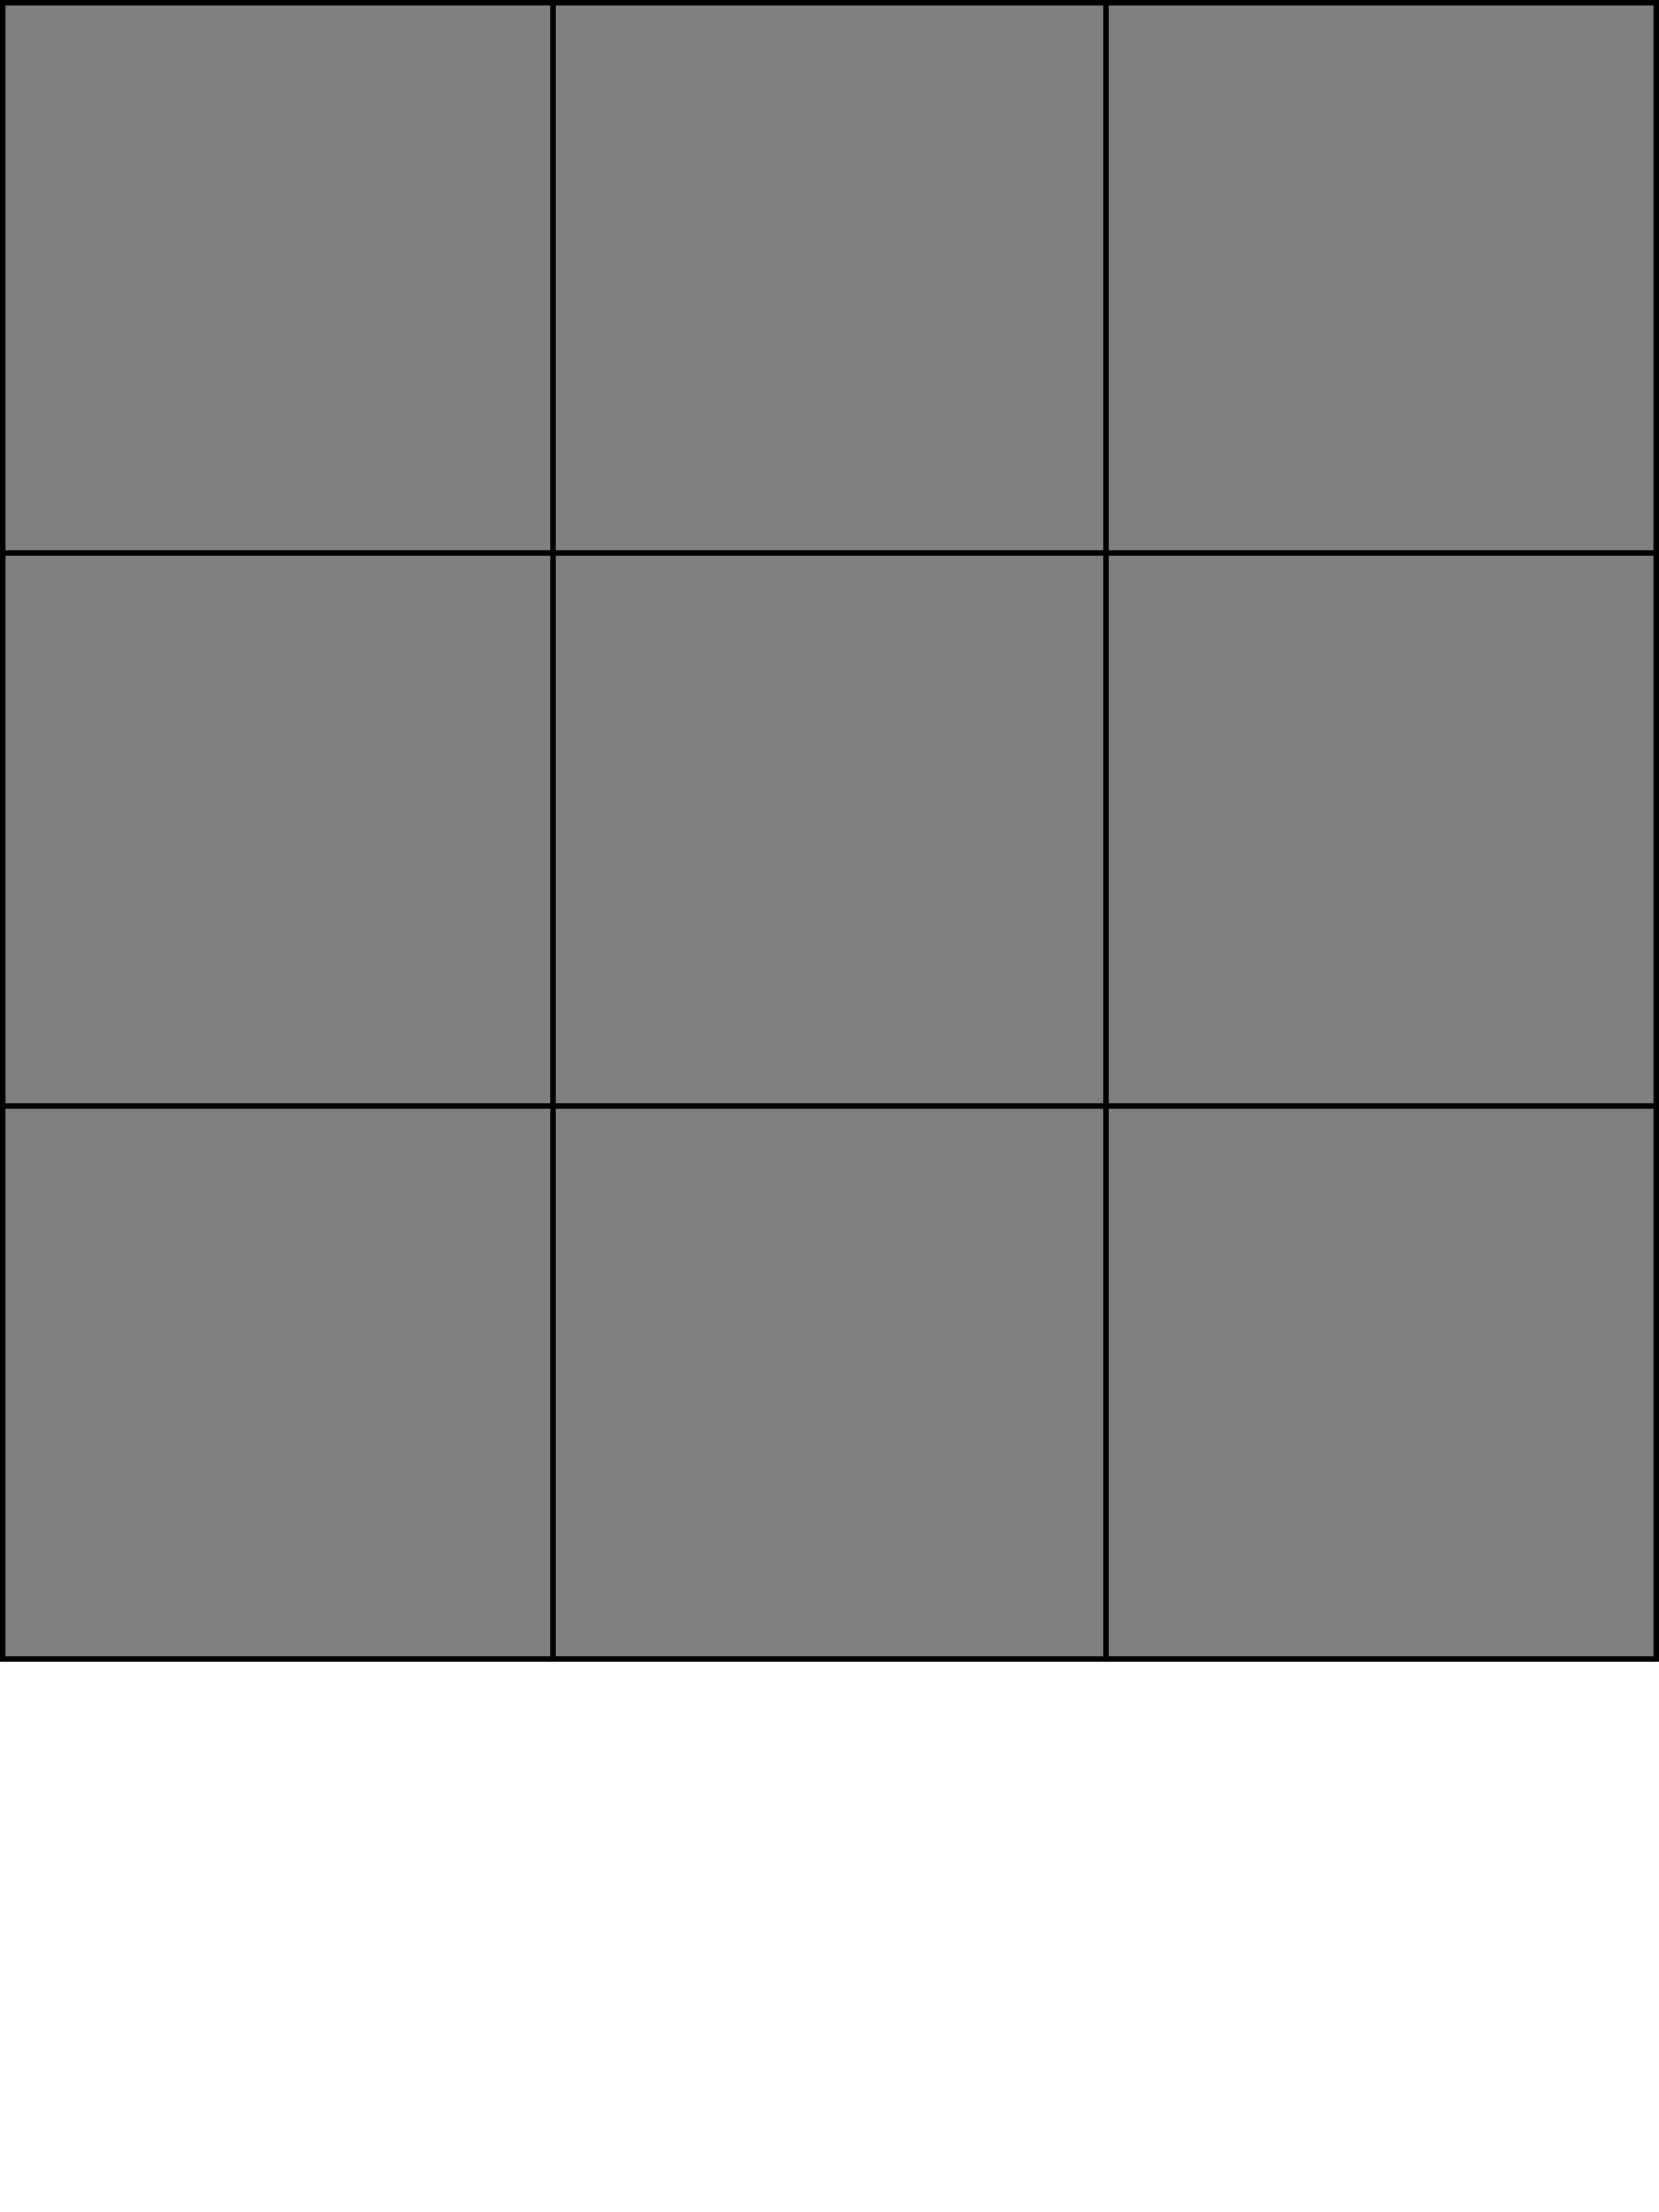
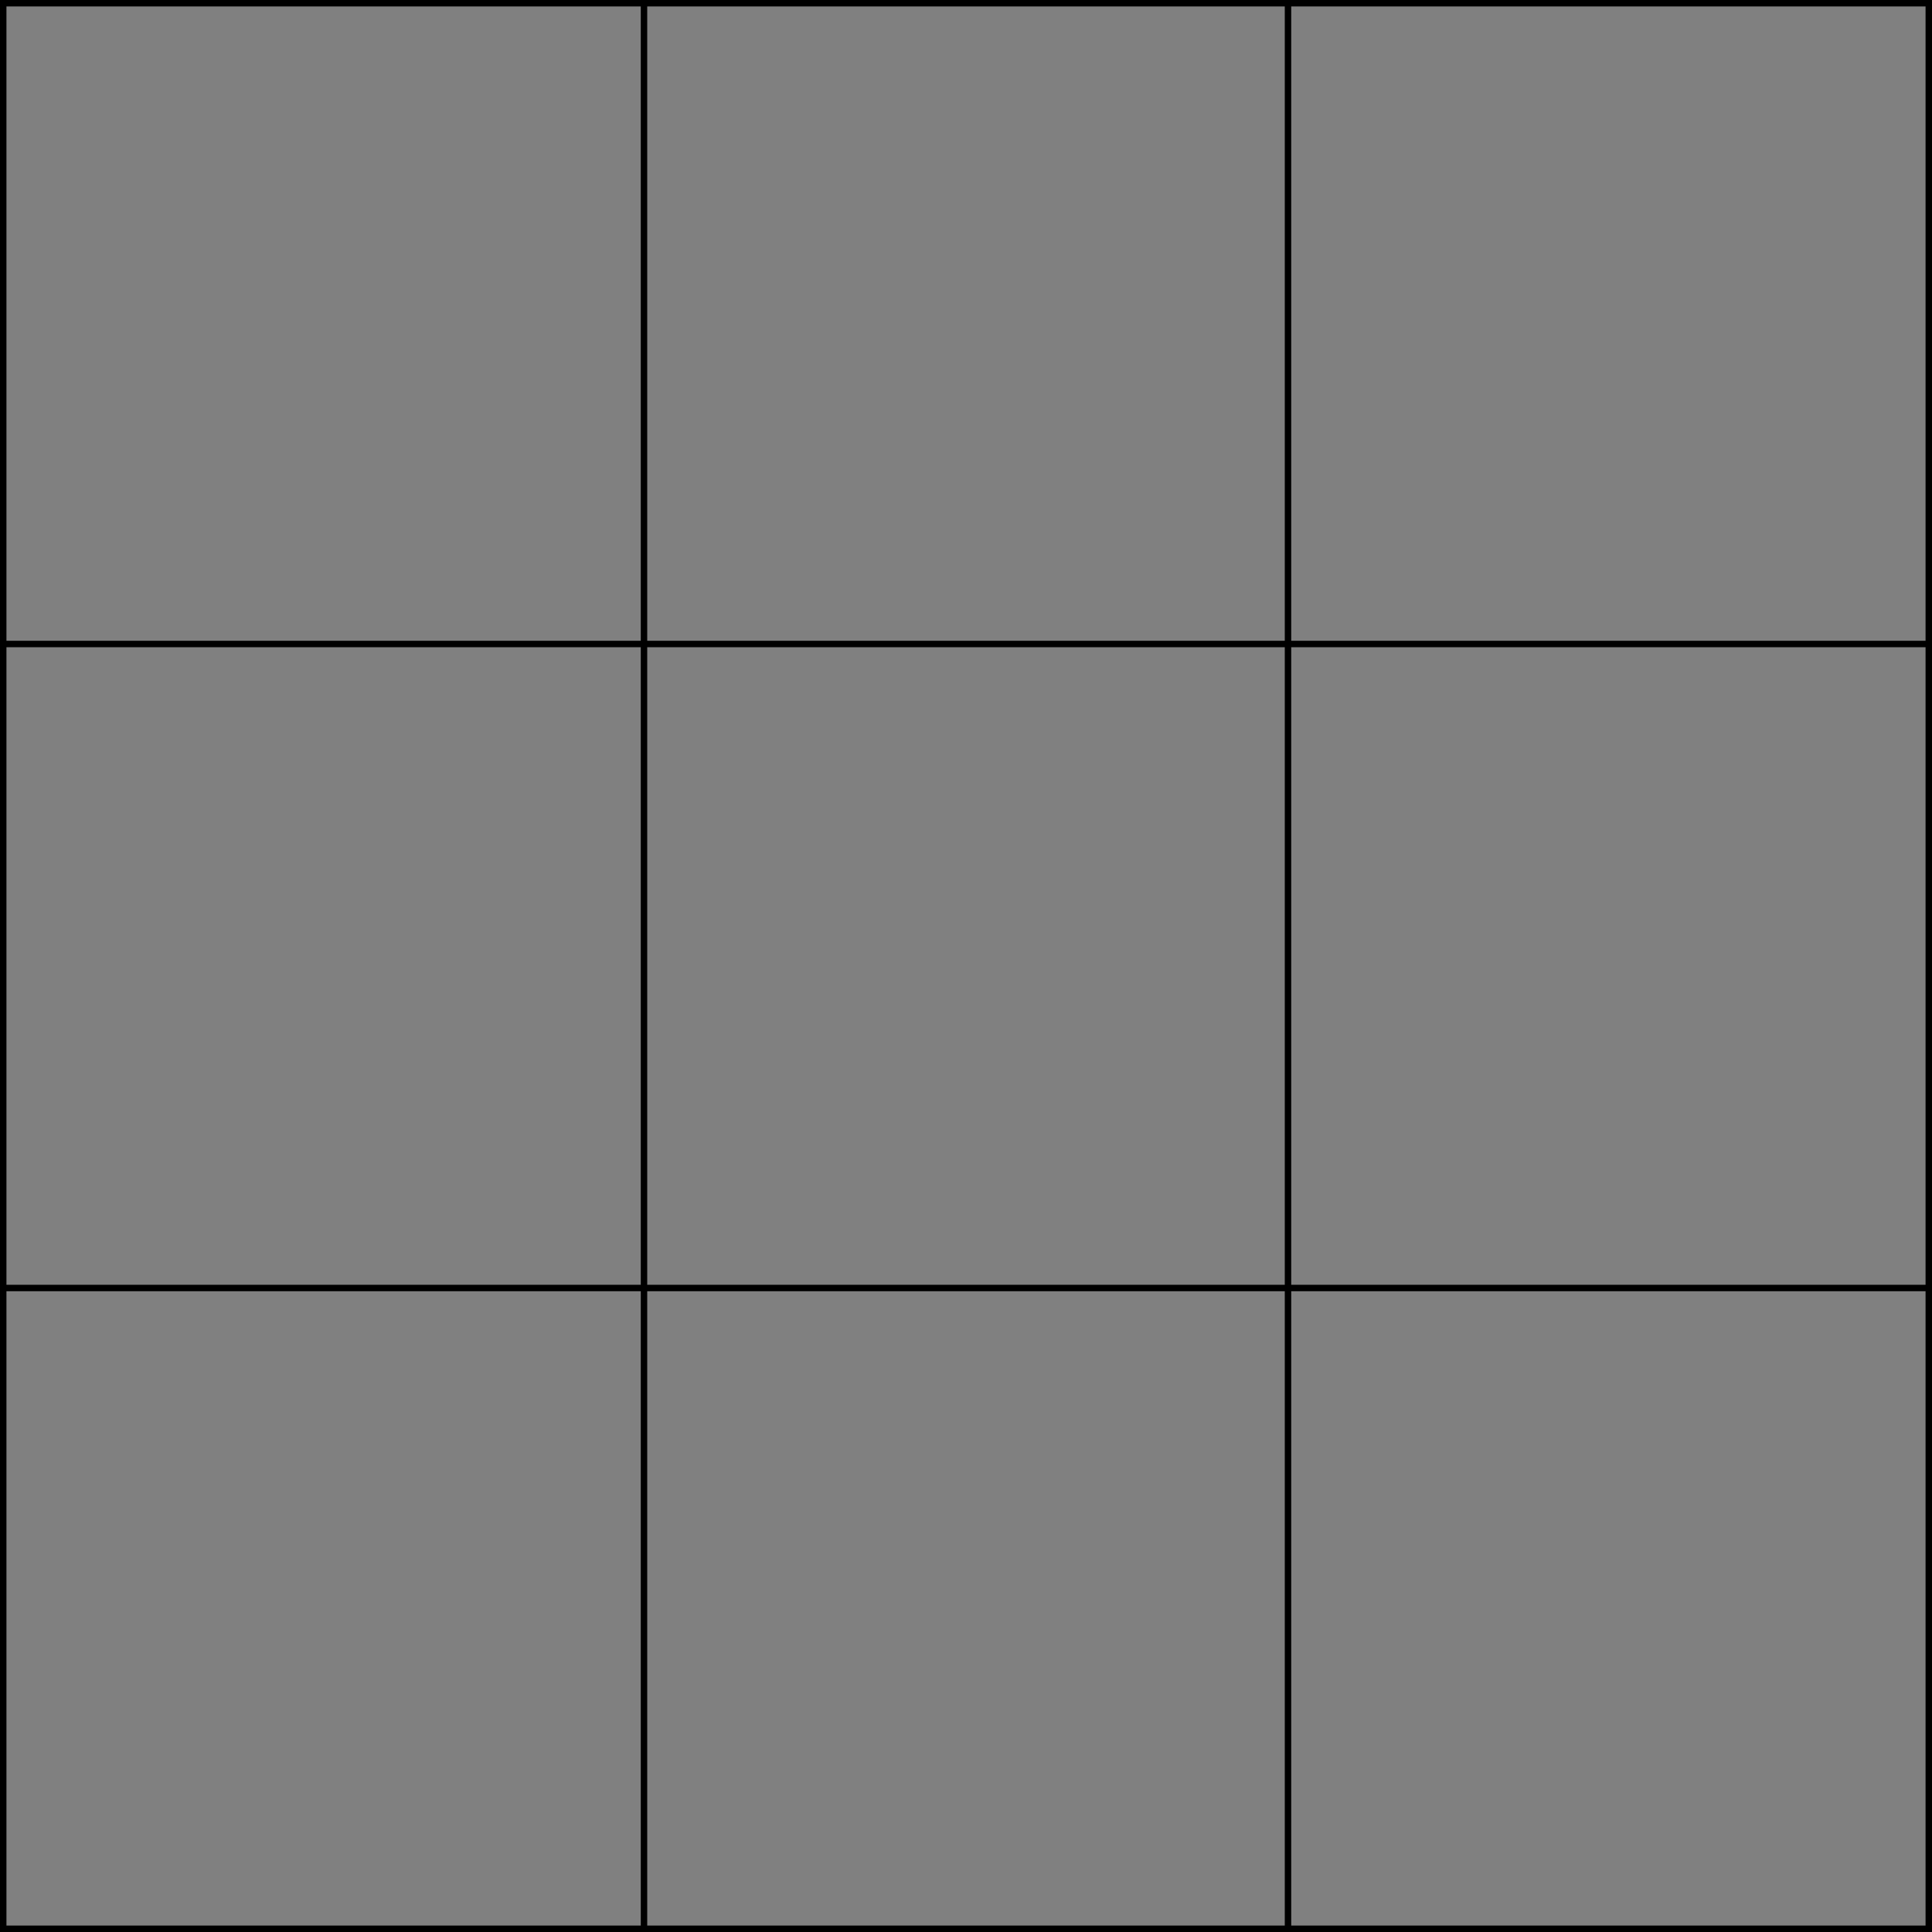
- <svg xmlns="http://www.w3.org/2000/svg" version="1.1" id="Layer_1" x="0px" y="0px" viewBox="0 0 30 40" style="enable-background:new 0 0 30 40;" xml:space="preserve">
-   <style>
-     .small { font: 3px arial; }
-     </style>
-   <rect x="0" y="0" width="30" height="30" fill="#808080" stroke="black" stroke-width="0.1" />
-   <line x1="0" y1="0" x2="0" y2="30" stroke="black" stroke-width="0.2" />
-   <line x1="10" y1="0" x2="10" y2="30" stroke="black" stroke-width="0.1" />
-   <line x1="20" y1="0" x2="20" y2="30" stroke="black" stroke-width="0.1" />
-   <line x1="30" y1="0" x2="30" y2="30" stroke="black" stroke-width="0.2" />
-   <line x1="0" y1="0" x2="30" y2="0" stroke="black" stroke-width="0.2" />
-   <line x1="0" y1="10" x2="30" y2="10" stroke="black" stroke-width="0.1" />
-   <line x1="0" y1="20" x2="30" y2="20" stroke="black" stroke-width="0.1" />
+ <svg xmlns="http://www.w3.org/2000/svg" version="1.1" id="BackgroundSVG" viewBox="0 0 30 30">
+   <path d="M0,0 h30 v30 h-30 z" fill="#808080" stroke="black" stroke-width="0.2" />
+   <path d="M0,10 h30 M0,20 h30 M10,0 v30 M20,0 v30" stroke="black" stroke-width="0.1" />
</svg>
